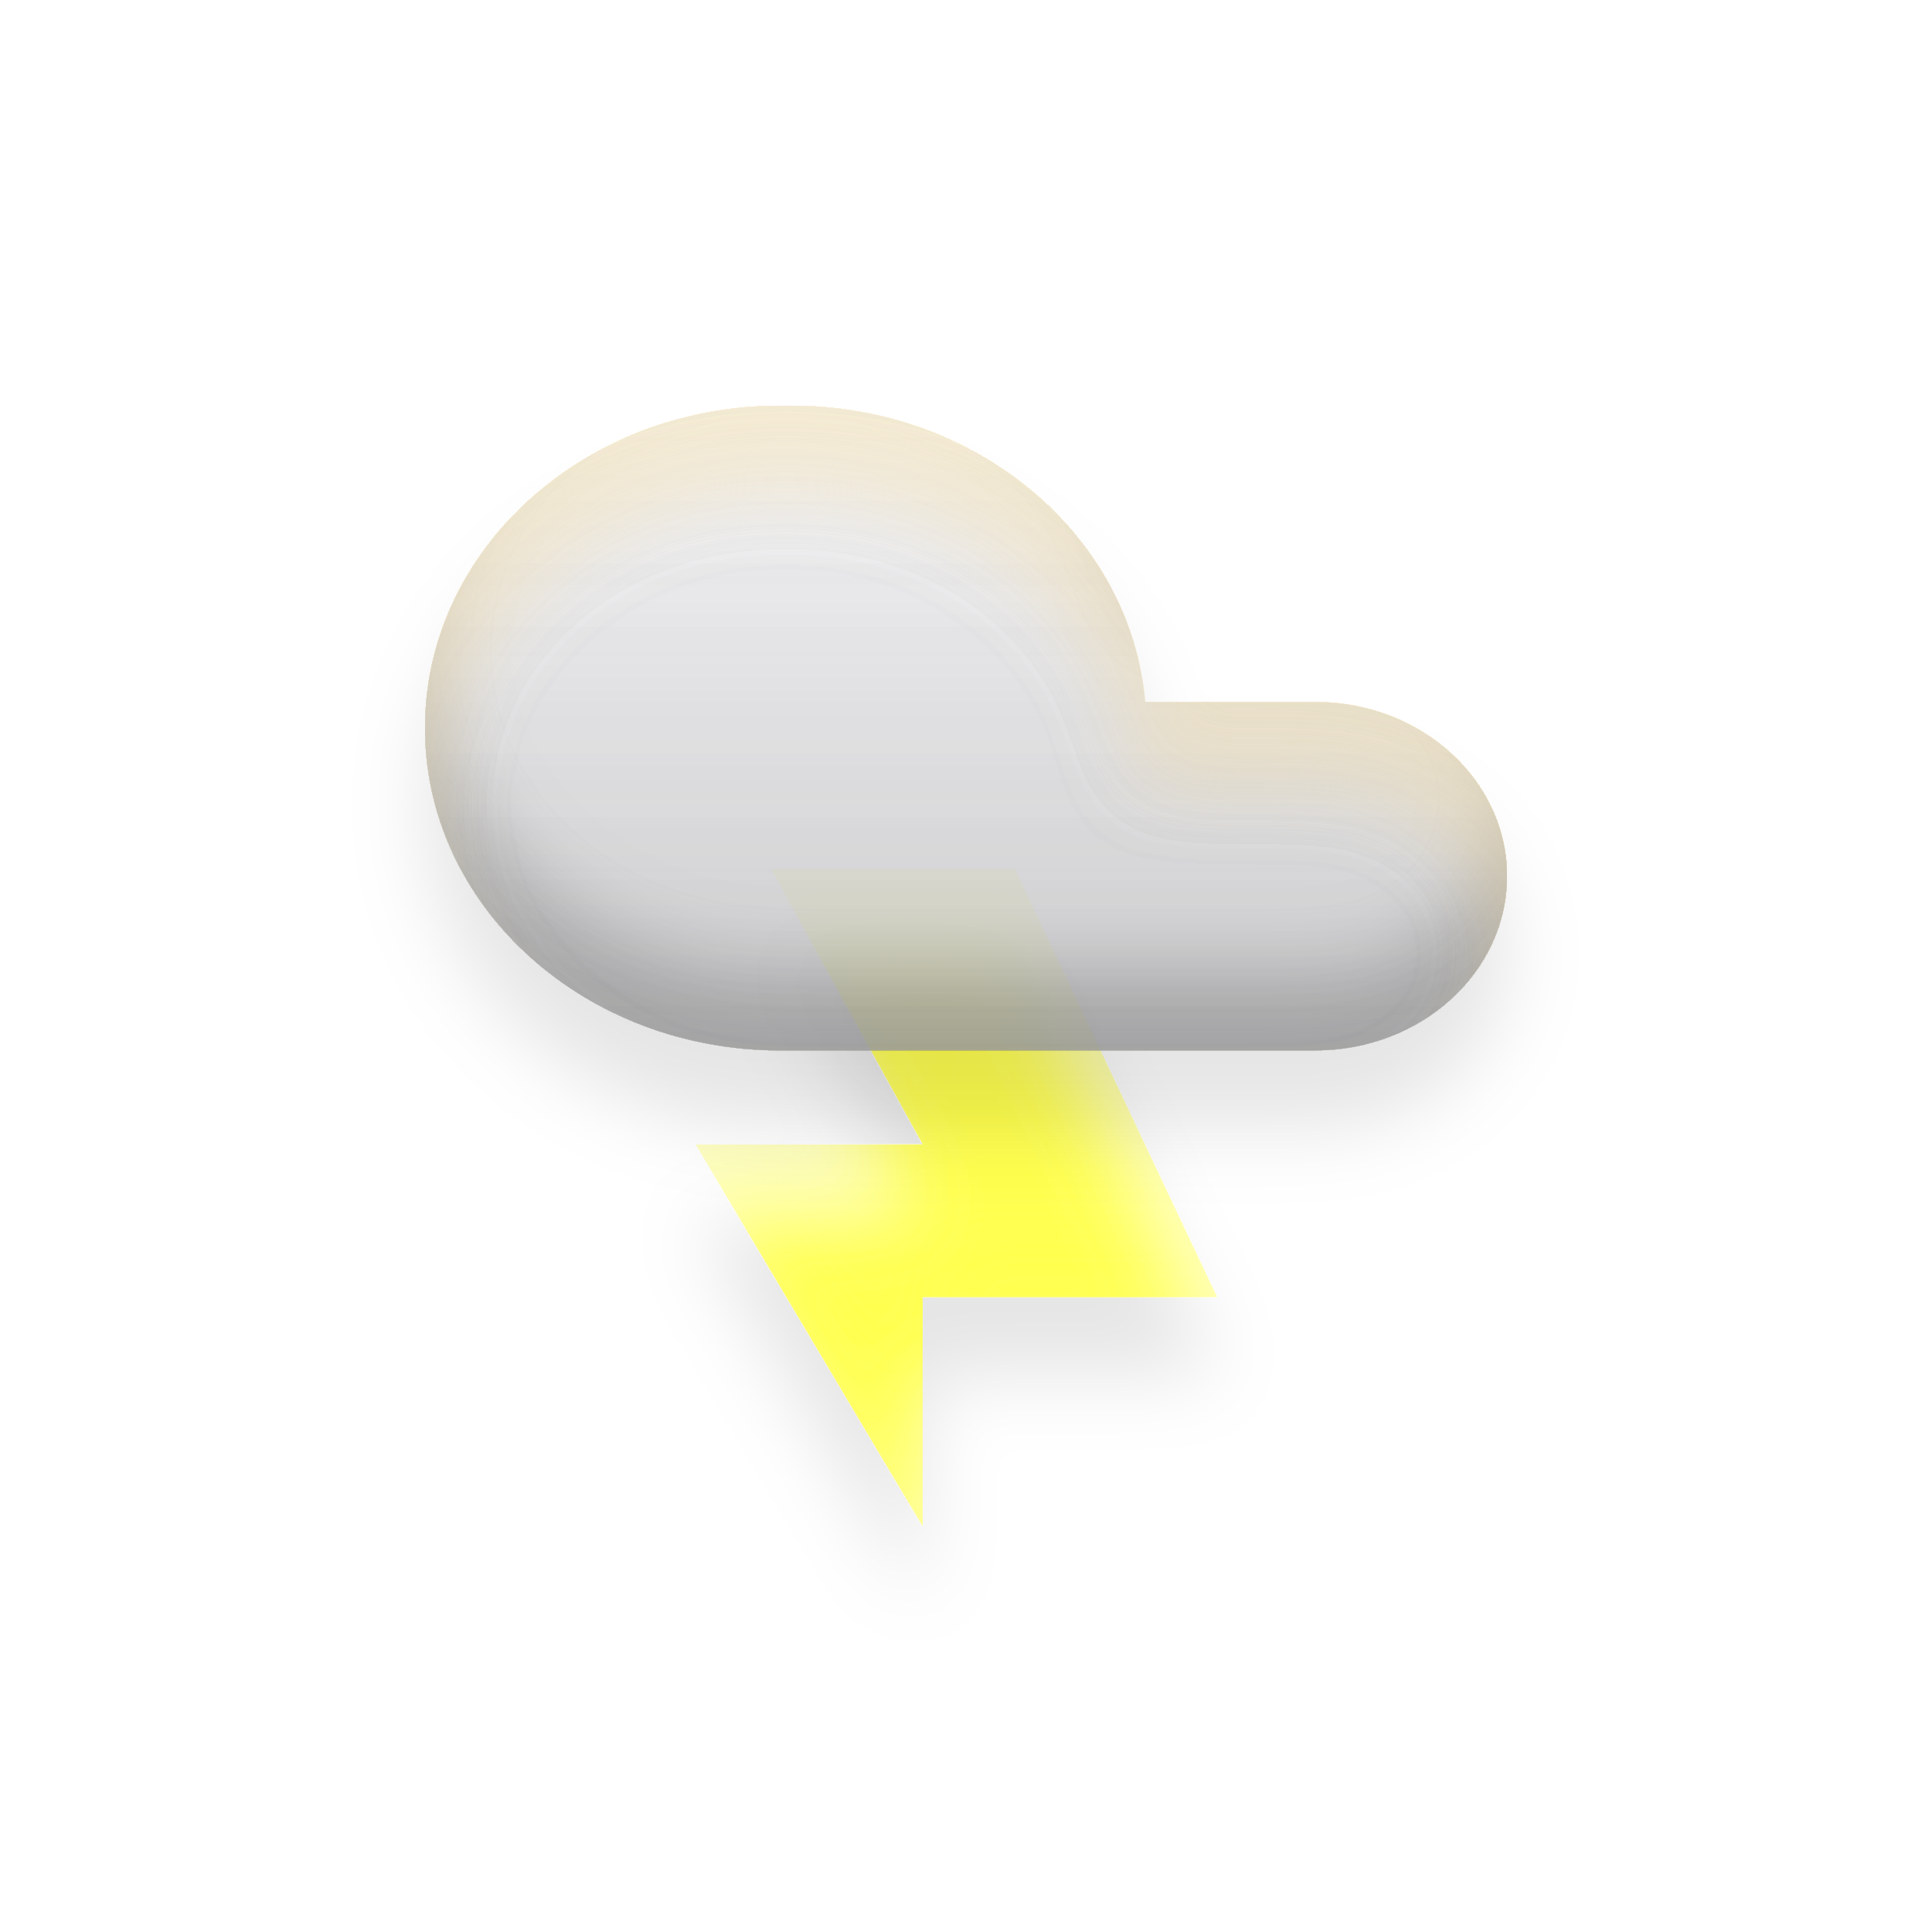
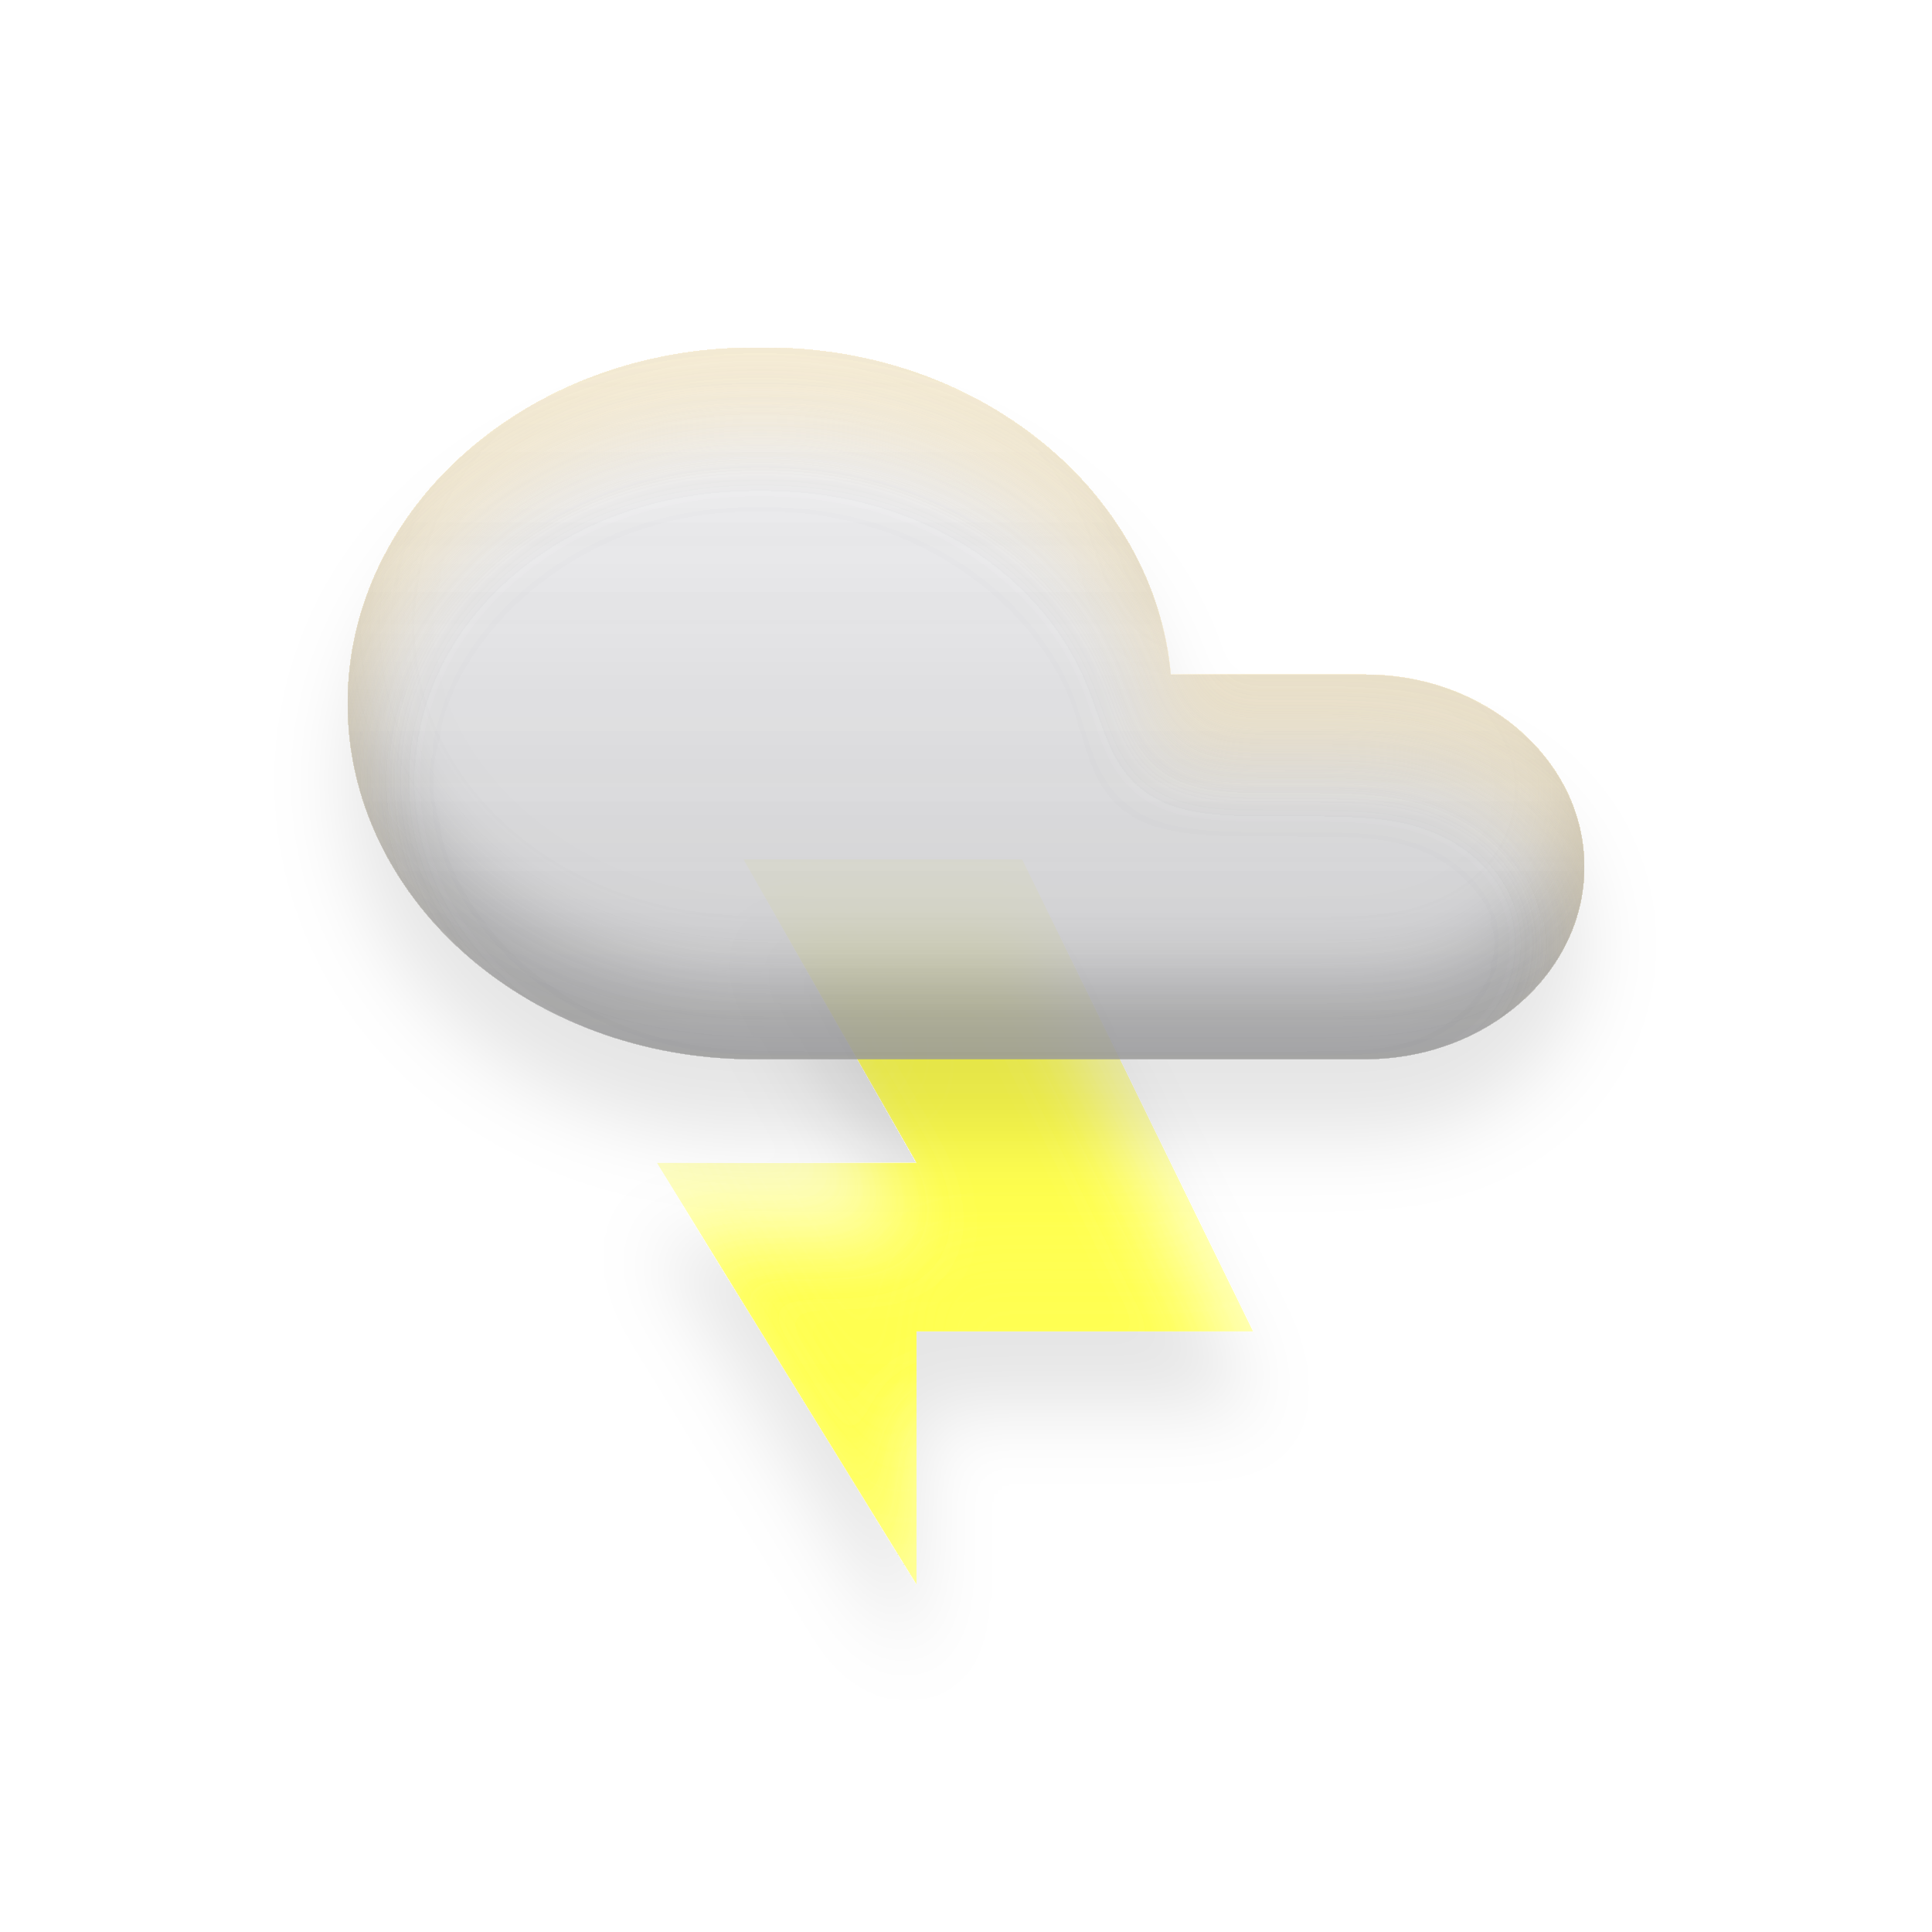
<svg xmlns="http://www.w3.org/2000/svg" width="100" height="100" viewBox="0 0 100 100" fill="none">
  <g style="mix-blend-mode:hard-light" filter="url(#filter0_diii_5_5)">
-     <path d="M47.758 59.233L39.919 45H52.548L63 67.139H47.758V79L36 59.233H47.758Z" fill="#FFDC27" />
-     <path d="M47.758 59.233L39.919 45H52.548L63 67.139H47.758V79L36 59.233H47.758Z" fill="url(#paint0_linear_5_5)" />
+     <path d="M47.438 60.188L38.479 44.483H52.912L64.857 68.913H47.438V82L34 60.188H47.438Z" fill="#FFDC27" />
+     <path d="M47.438 60.188L38.479 44.483H52.912L64.857 68.913H47.438V82L34 60.188H47.438Z" fill="url(#paint0_linear_5_5)" />
  </g>
  <g filter="url(#filter1_diii_5_5)">
-     <path fill-rule="evenodd" clip-rule="evenodd" d="M40.375 21C30.227 21 22 28.47 22 37.685C22 46.733 29.931 54.098 39.825 54.363C39.959 54.367 40.094 54.37 40.229 54.37H40.359C40.364 54.37 40.37 54.37 40.375 54.37H40.958C40.963 54.37 40.969 54.37 40.974 54.37H68.068C73.553 54.37 78 50.332 78 45.351C78 40.37 73.553 36.332 68.068 36.332H59.274C58.515 27.75 50.605 21 40.958 21H40.375Z" fill="#F0F0F2" fill-opacity="0.8" />
-     <path fill-rule="evenodd" clip-rule="evenodd" d="M40.375 21C30.227 21 22 28.47 22 37.685C22 46.733 29.931 54.098 39.825 54.363C39.959 54.367 40.094 54.37 40.229 54.37H40.359C40.364 54.37 40.37 54.37 40.375 54.37H40.958C40.963 54.37 40.969 54.37 40.974 54.37H68.068C73.553 54.37 78 50.332 78 45.351C78 40.37 73.553 36.332 68.068 36.332H59.274C58.515 27.75 50.605 21 40.958 21H40.375Z" fill="url(#paint1_linear_5_5)" />
+     <path fill-rule="evenodd" clip-rule="evenodd" d="M39 18C27.402 18 18 26.243 18 36.411C18 46.395 27.064 54.522 38.371 54.814C38.525 54.819 38.678 54.822 38.833 54.822H38.982C38.988 54.822 38.994 54.822 39 54.822H39.666C39.672 54.822 39.678 54.822 39.685 54.822H70.649C76.918 54.822 82 50.366 82 44.87C82 39.374 76.918 34.918 70.649 34.918H60.598C59.732 25.448 50.691 18 39.666 18H39Z" fill="#F0F0F2" fill-opacity="0.8" />
+     <path fill-rule="evenodd" clip-rule="evenodd" d="M39 18C27.402 18 18 26.243 18 36.411C18 46.395 27.064 54.522 38.371 54.814C38.525 54.819 38.678 54.822 38.833 54.822H38.982C38.988 54.822 38.994 54.822 39 54.822H39.666C39.672 54.822 39.678 54.822 39.685 54.822H70.649C76.918 54.822 82 50.366 82 44.87C82 39.374 76.918 34.918 70.649 34.918H60.598C59.732 25.448 50.691 18 39.666 18H39Z" fill="url(#paint1_linear_5_5)" />
  </g>
  <defs>
-     <filter id="filter0_diii_5_5" x="32" y="41" width="35" height="46" filterUnits="userSpaceOnUse" color-interpolation-filters="sRGB">
+     <filter id="filter0_diii_5_5" x="30" y="40.483" width="38.857" height="49.517" filterUnits="userSpaceOnUse" color-interpolation-filters="sRGB">
      <feFlood flood-opacity="0" result="BackgroundImageFix" />
      <feColorMatrix in="SourceAlpha" type="matrix" values="0 0 0 0 0 0 0 0 0 0 0 0 0 0 0 0 0 0 127 0" result="hardAlpha" />
      <feOffset dy="4" />
      <feGaussianBlur stdDeviation="2" />
      <feComposite in2="hardAlpha" operator="out" />
      <feColorMatrix type="matrix" values="0 0 0 0 0 0 0 0 0 0 0 0 0 0 0 0 0 0 0.1 0" />
      <feBlend mode="normal" in2="BackgroundImageFix" result="effect1_dropShadow_5_5" />
      <feBlend mode="normal" in="SourceGraphic" in2="effect1_dropShadow_5_5" result="shape" />
      <feColorMatrix in="SourceAlpha" type="matrix" values="0 0 0 0 0 0 0 0 0 0 0 0 0 0 0 0 0 0 127 0" result="hardAlpha" />
      <feOffset dy="-4" />
      <feGaussianBlur stdDeviation="2" />
      <feComposite in2="hardAlpha" operator="arithmetic" k2="-1" k3="1" />
      <feColorMatrix type="matrix" values="0 0 0 0 0.176 0 0 0 0 0.176 0 0 0 0 0.176 0 0 0 0.25 0" />
      <feBlend mode="normal" in2="shape" result="effect2_innerShadow_5_5" />
      <feColorMatrix in="SourceAlpha" type="matrix" values="0 0 0 0 0 0 0 0 0 0 0 0 0 0 0 0 0 0 127 0" result="hardAlpha" />
      <feOffset dy="4" />
      <feGaussianBlur stdDeviation="2" />
      <feComposite in2="hardAlpha" operator="arithmetic" k2="-1" k3="1" />
      <feColorMatrix type="matrix" values="0 0 0 0 0.996 0 0 0 0 0.796 0 0 0 0 0.286 0 0 0 0.25 0" />
      <feBlend mode="normal" in2="effect2_innerShadow_5_5" result="effect3_innerShadow_5_5" />
      <feColorMatrix in="SourceAlpha" type="matrix" values="0 0 0 0 0 0 0 0 0 0 0 0 0 0 0 0 0 0 127 0" result="hardAlpha" />
      <feOffset dy="4" />
      <feGaussianBlur stdDeviation="2" />
      <feComposite in2="hardAlpha" operator="arithmetic" k2="-1" k3="1" />
      <feColorMatrix type="matrix" values="0 0 0 0 0.941 0 0 0 0 0.941 0 0 0 0 0.949 0 0 0 0.25 0" />
      <feBlend mode="normal" in2="effect3_innerShadow_5_5" result="effect4_innerShadow_5_5" />
    </filter>
-     <filter id="filter1_diii_5_5" x="18" y="17" width="64" height="45.37" filterUnits="userSpaceOnUse" color-interpolation-filters="sRGB">
+     <filter id="filter1_diii_5_5" x="14" y="14" width="72" height="48.822" filterUnits="userSpaceOnUse" color-interpolation-filters="sRGB">
      <feFlood flood-opacity="0" result="BackgroundImageFix" />
      <feColorMatrix in="SourceAlpha" type="matrix" values="0 0 0 0 0 0 0 0 0 0 0 0 0 0 0 0 0 0 127 0" result="hardAlpha" />
      <feOffset dy="4" />
      <feGaussianBlur stdDeviation="2" />
      <feComposite in2="hardAlpha" operator="out" />
      <feColorMatrix type="matrix" values="0 0 0 0 0 0 0 0 0 0 0 0 0 0 0 0 0 0 0.1 0" />
      <feBlend mode="normal" in2="BackgroundImageFix" result="effect1_dropShadow_5_5" />
      <feBlend mode="normal" in="SourceGraphic" in2="effect1_dropShadow_5_5" result="shape" />
      <feColorMatrix in="SourceAlpha" type="matrix" values="0 0 0 0 0 0 0 0 0 0 0 0 0 0 0 0 0 0 127 0" result="hardAlpha" />
      <feOffset dy="-4" />
      <feGaussianBlur stdDeviation="2" />
      <feComposite in2="hardAlpha" operator="arithmetic" k2="-1" k3="1" />
      <feColorMatrix type="matrix" values="0 0 0 0 0.176 0 0 0 0 0.176 0 0 0 0 0.176 0 0 0 0.25 0" />
      <feBlend mode="normal" in2="shape" result="effect2_innerShadow_5_5" />
      <feColorMatrix in="SourceAlpha" type="matrix" values="0 0 0 0 0 0 0 0 0 0 0 0 0 0 0 0 0 0 127 0" result="hardAlpha" />
      <feOffset dy="4" />
      <feGaussianBlur stdDeviation="2" />
      <feComposite in2="hardAlpha" operator="arithmetic" k2="-1" k3="1" />
      <feColorMatrix type="matrix" values="0 0 0 0 0.996 0 0 0 0 0.796 0 0 0 0 0.286 0 0 0 0.25 0" />
      <feBlend mode="normal" in2="effect2_innerShadow_5_5" result="effect3_innerShadow_5_5" />
      <feColorMatrix in="SourceAlpha" type="matrix" values="0 0 0 0 0 0 0 0 0 0 0 0 0 0 0 0 0 0 127 0" result="hardAlpha" />
      <feOffset dy="4" />
      <feGaussianBlur stdDeviation="2" />
      <feComposite in2="hardAlpha" operator="arithmetic" k2="-1" k3="1" />
      <feColorMatrix type="matrix" values="0 0 0 0 0.941 0 0 0 0 0.941 0 0 0 0 0.949 0 0 0 0.25 0" />
      <feBlend mode="normal" in2="effect3_innerShadow_5_5" result="effect4_innerShadow_5_5" />
    </filter>
-     <linearGradient id="paint0_linear_5_5" x1="53.75" y1="45" x2="53.75" y2="79" gradientUnits="userSpaceOnUse">
+     <linearGradient id="paint0_linear_5_5" x1="54.286" y1="44.483" x2="54.286" y2="82" gradientUnits="userSpaceOnUse">
      <stop stop-color="#2D2D2D" stop-opacity="0" />
      <stop offset="1" stop-color="#2D2D2D" stop-opacity="0.2" />
    </linearGradient>
-     <linearGradient id="paint1_linear_5_5" x1="58.815" y1="21" x2="58.815" y2="54.37" gradientUnits="userSpaceOnUse">
+     <linearGradient id="paint1_linear_5_5" x1="60.074" y1="18" x2="60.074" y2="54.822" gradientUnits="userSpaceOnUse">
      <stop stop-color="#2D2D2D" stop-opacity="0" />
      <stop offset="1" stop-color="#2D2D2D" stop-opacity="0.2" />
    </linearGradient>
  </defs>
</svg>
